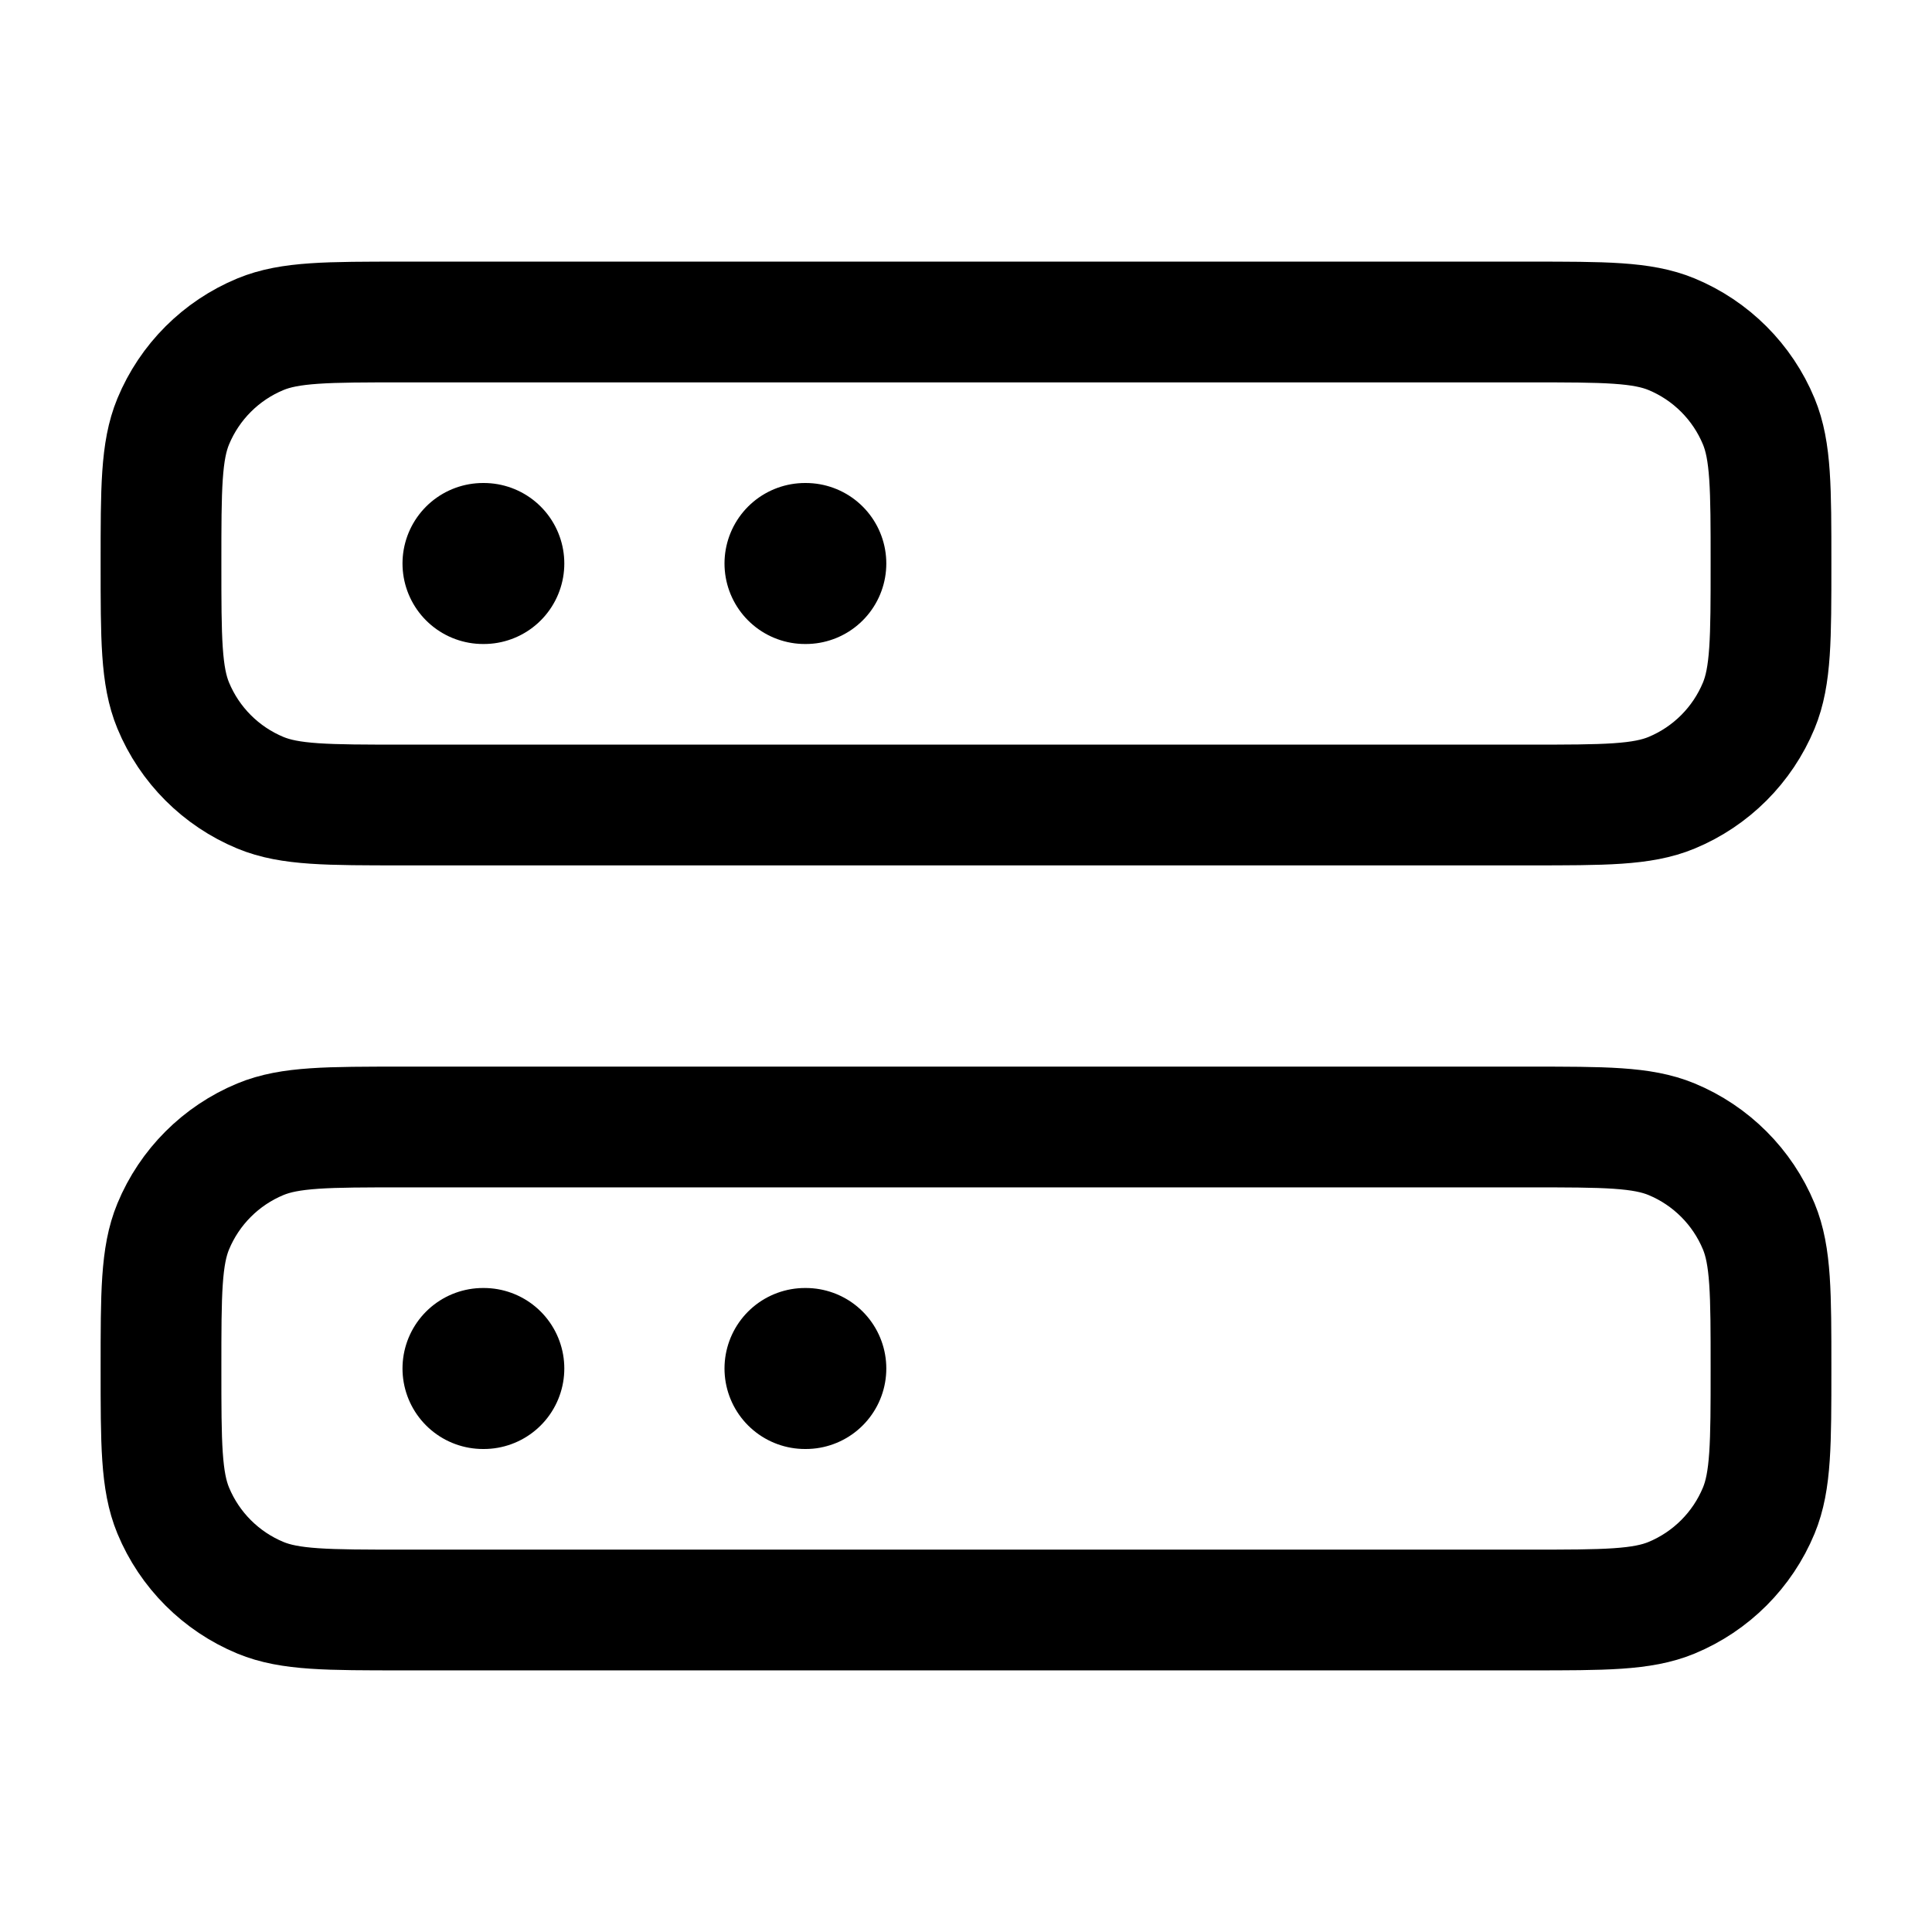
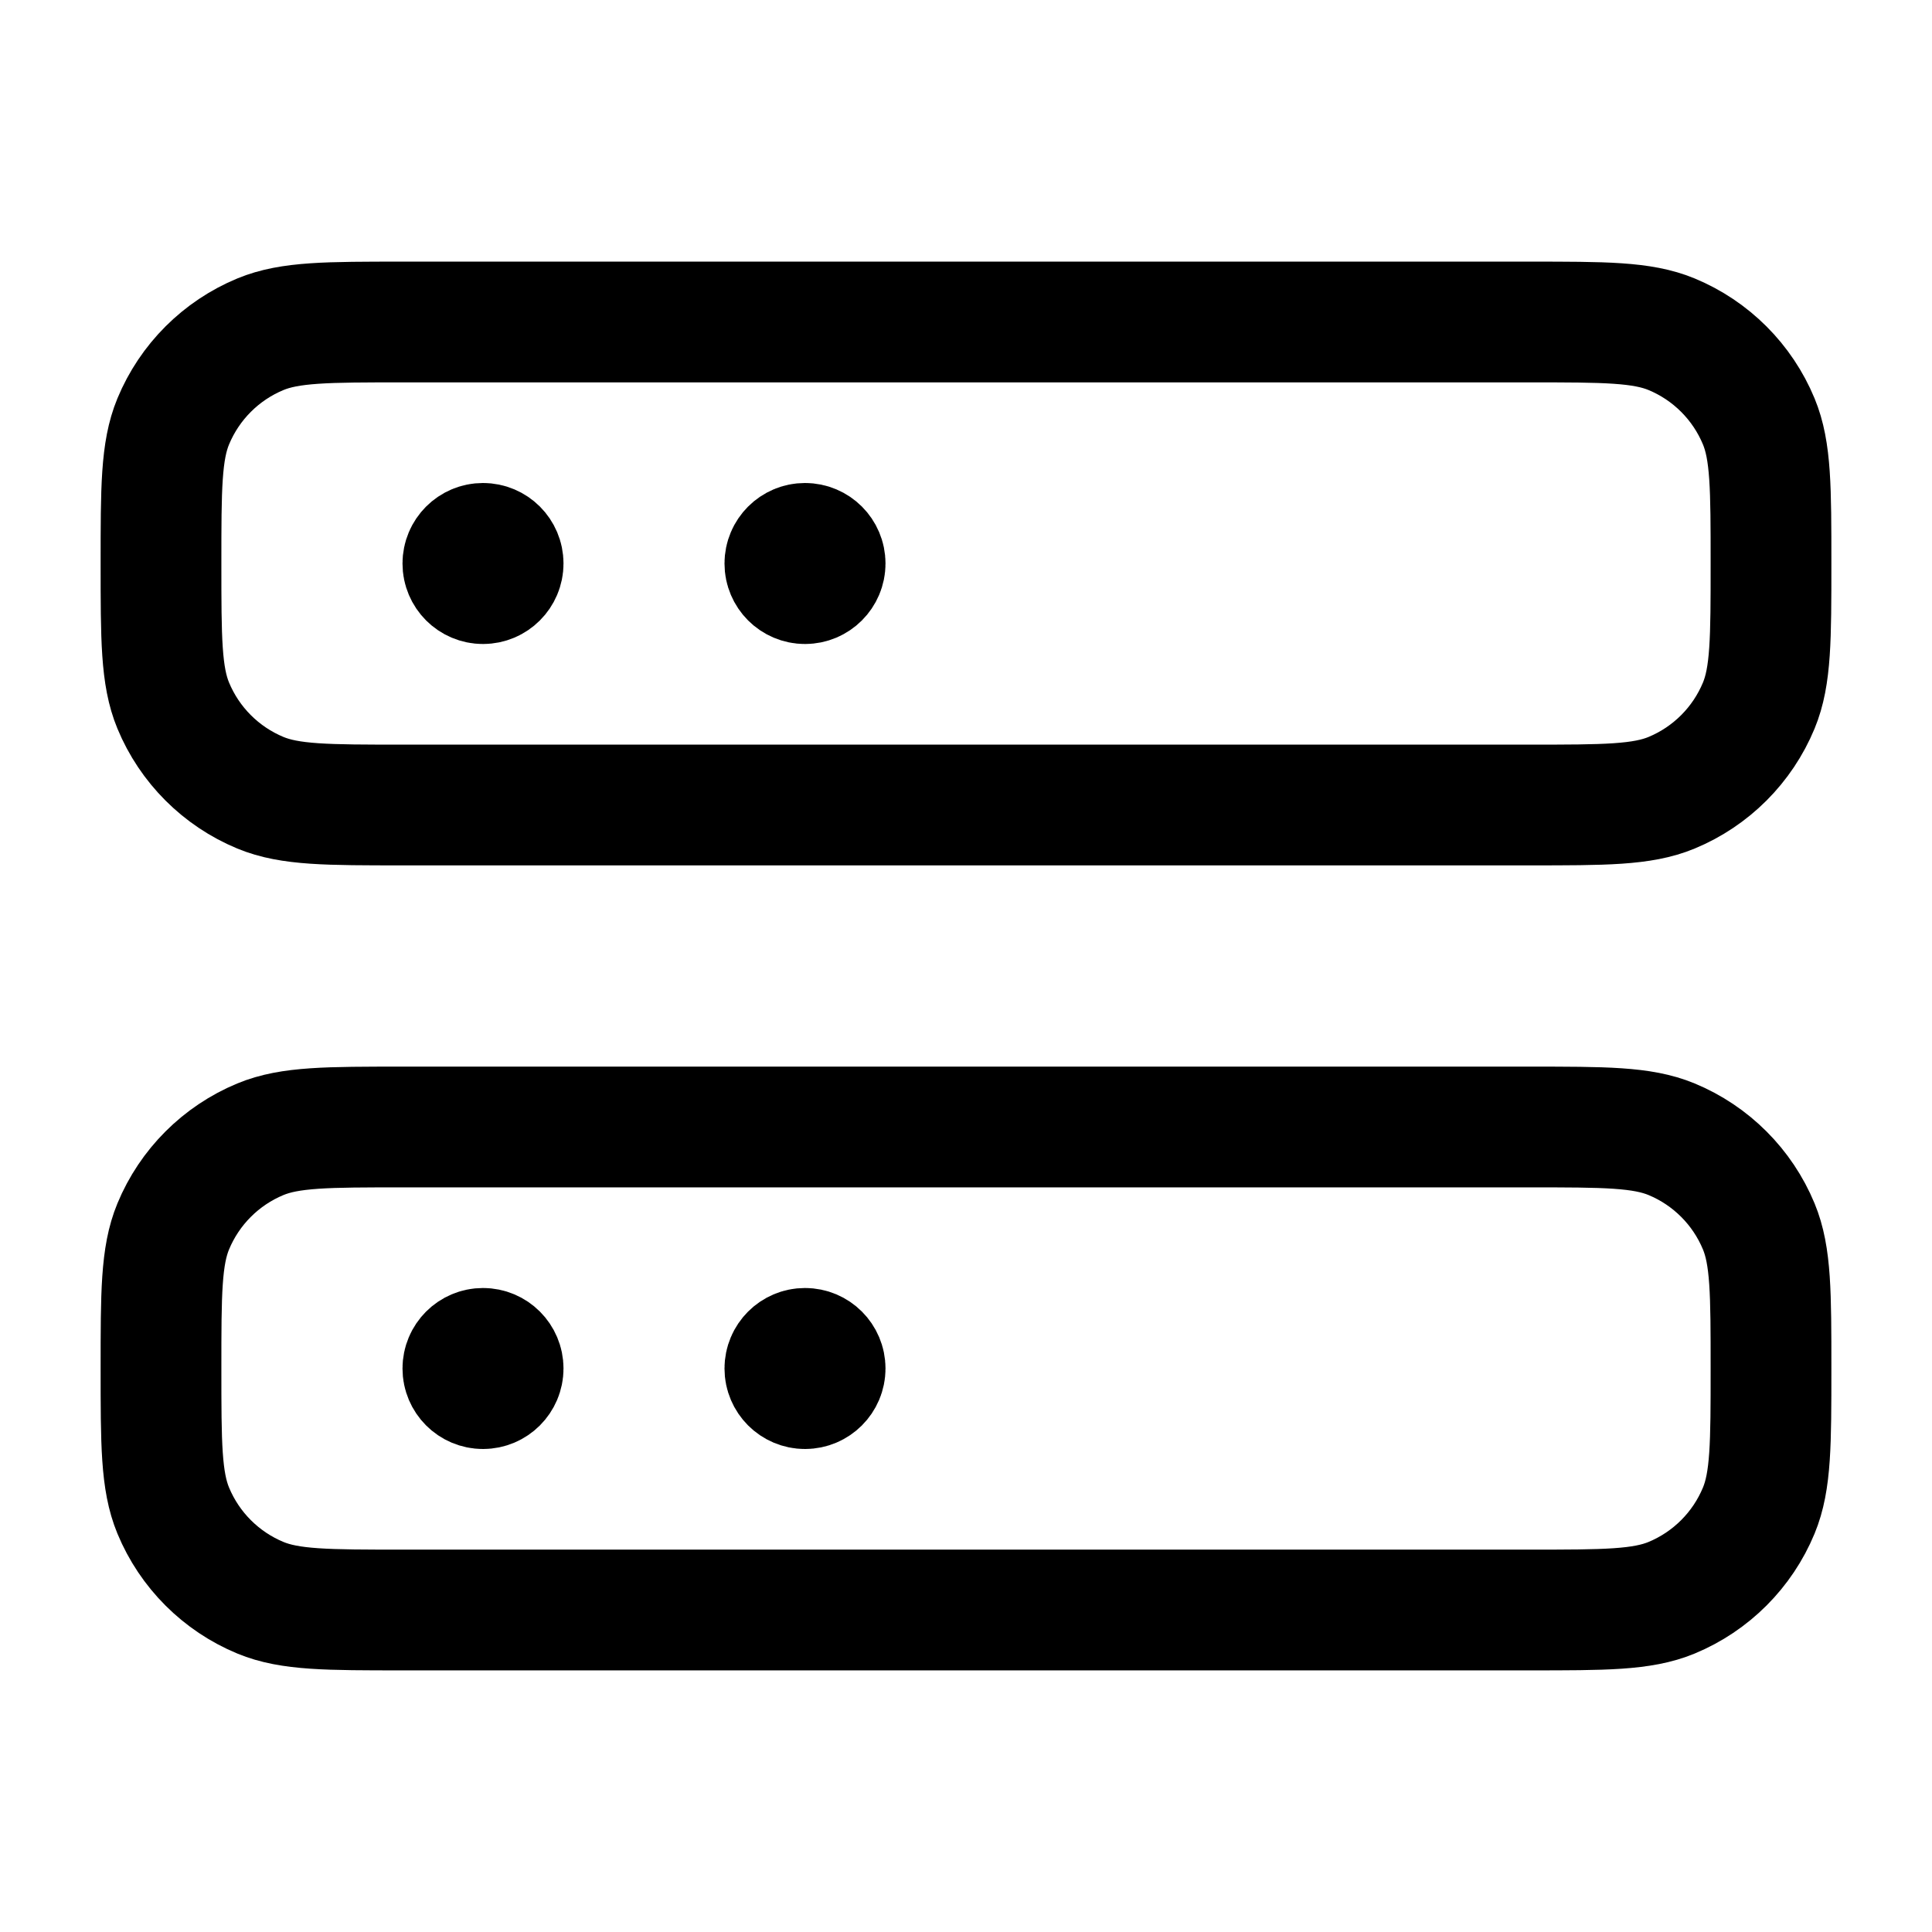
<svg xmlns="http://www.w3.org/2000/svg" viewBox="0 0 24 24" width="24" height="24" fill="none">
  <path d="M19 4H5C4.068 4 3.602 4 3.235 4.152C2.745 4.355 2.355 4.745 2.152 5.235C2 5.602 2 6.068 2 7C2 7.932 2 8.398 2.152 8.765C2.355 9.255 2.745 9.645 3.235 9.848C3.602 10 4.068 10 5 10H19C19.932 10 20.398 10 20.765 9.848C21.255 9.645 21.645 9.255 21.848 8.765C22 8.398 22 7.932 22 7C22 6.068 22 5.602 21.848 5.235C21.645 4.745 21.255 4.355 20.765 4.152C20.398 4 19.932 4 19 4Z" stroke="currentColor" stroke-linecap="round" stroke-linejoin="round" stroke-width="1.5" />
  <path d="M19 14H5C4.068 14 3.602 14 3.235 14.152C2.745 14.355 2.355 14.745 2.152 15.235C2 15.602 2 16.068 2 17C2 17.932 2 18.398 2.152 18.765C2.355 19.255 2.745 19.645 3.235 19.848C3.602 20 4.068 20 5 20H19C19.932 20 20.398 20 20.765 19.848C21.255 19.645 21.645 19.255 21.848 18.765C22 18.398 22 17.932 22 17C22 16.068 22 15.602 21.848 15.235C21.645 14.745 21.255 14.355 20.765 14.152C20.398 14 19.932 14 19 14Z" stroke="currentColor" stroke-linecap="round" stroke-linejoin="round" stroke-width="1.5" />
-   <path d="M6 17H6.01" stroke="currentColor" stroke-linecap="round" stroke-linejoin="round" stroke-width="2" />
-   <path d="M10 17H10.01" stroke="currentColor" stroke-linecap="round" stroke-linejoin="round" stroke-width="2" />
-   <path d="M6 7H6.01" stroke="currentColor" stroke-linecap="round" stroke-linejoin="round" stroke-width="2" />
-   <path d="M10 7H10.01" stroke="currentColor" stroke-linecap="round" stroke-linejoin="round" stroke-width="2" />
+   <path d="M6.125 7H6M6.25 7C6.25 7.138 6.138 7.25 6 7.25C5.862 7.25 5.75 7.138 5.75 7C5.75 6.862 5.862 6.75 6 6.75C6.138 6.75 6.25 6.862 6.25 7Z" stroke="currentColor" stroke-linecap="round" stroke-linejoin="round" stroke-width="1.5" />
+   <path d="M10.125 7H10M10.25 7C10.25 7.138 10.138 7.25 10 7.25C9.862 7.25 9.75 7.138 9.75 7C9.75 6.862 9.862 6.75 10 6.75C10.138 6.75 10.25 6.862 10.25 7Z" stroke="currentColor" stroke-linecap="round" stroke-linejoin="round" stroke-width="1.5" />
+   <path d="M6.125 17H6M6.25 17C6.25 17.138 6.138 17.25 6 17.25C5.862 17.25 5.75 17.138 5.75 17C5.75 16.862 5.862 16.75 6 16.75C6.138 16.75 6.25 16.862 6.25 17Z" stroke="currentColor" stroke-linecap="round" stroke-linejoin="round" stroke-width="1.5" />
+   <path d="M10.125 17H10M10.25 17C10.25 17.138 10.138 17.25 10 17.25C9.862 17.25 9.75 17.138 9.75 17C9.75 16.862 9.862 16.75 10 16.75C10.138 16.75 10.25 16.862 10.25 17Z" stroke="currentColor" stroke-linecap="round" stroke-linejoin="round" stroke-width="1.5" />
</svg>
